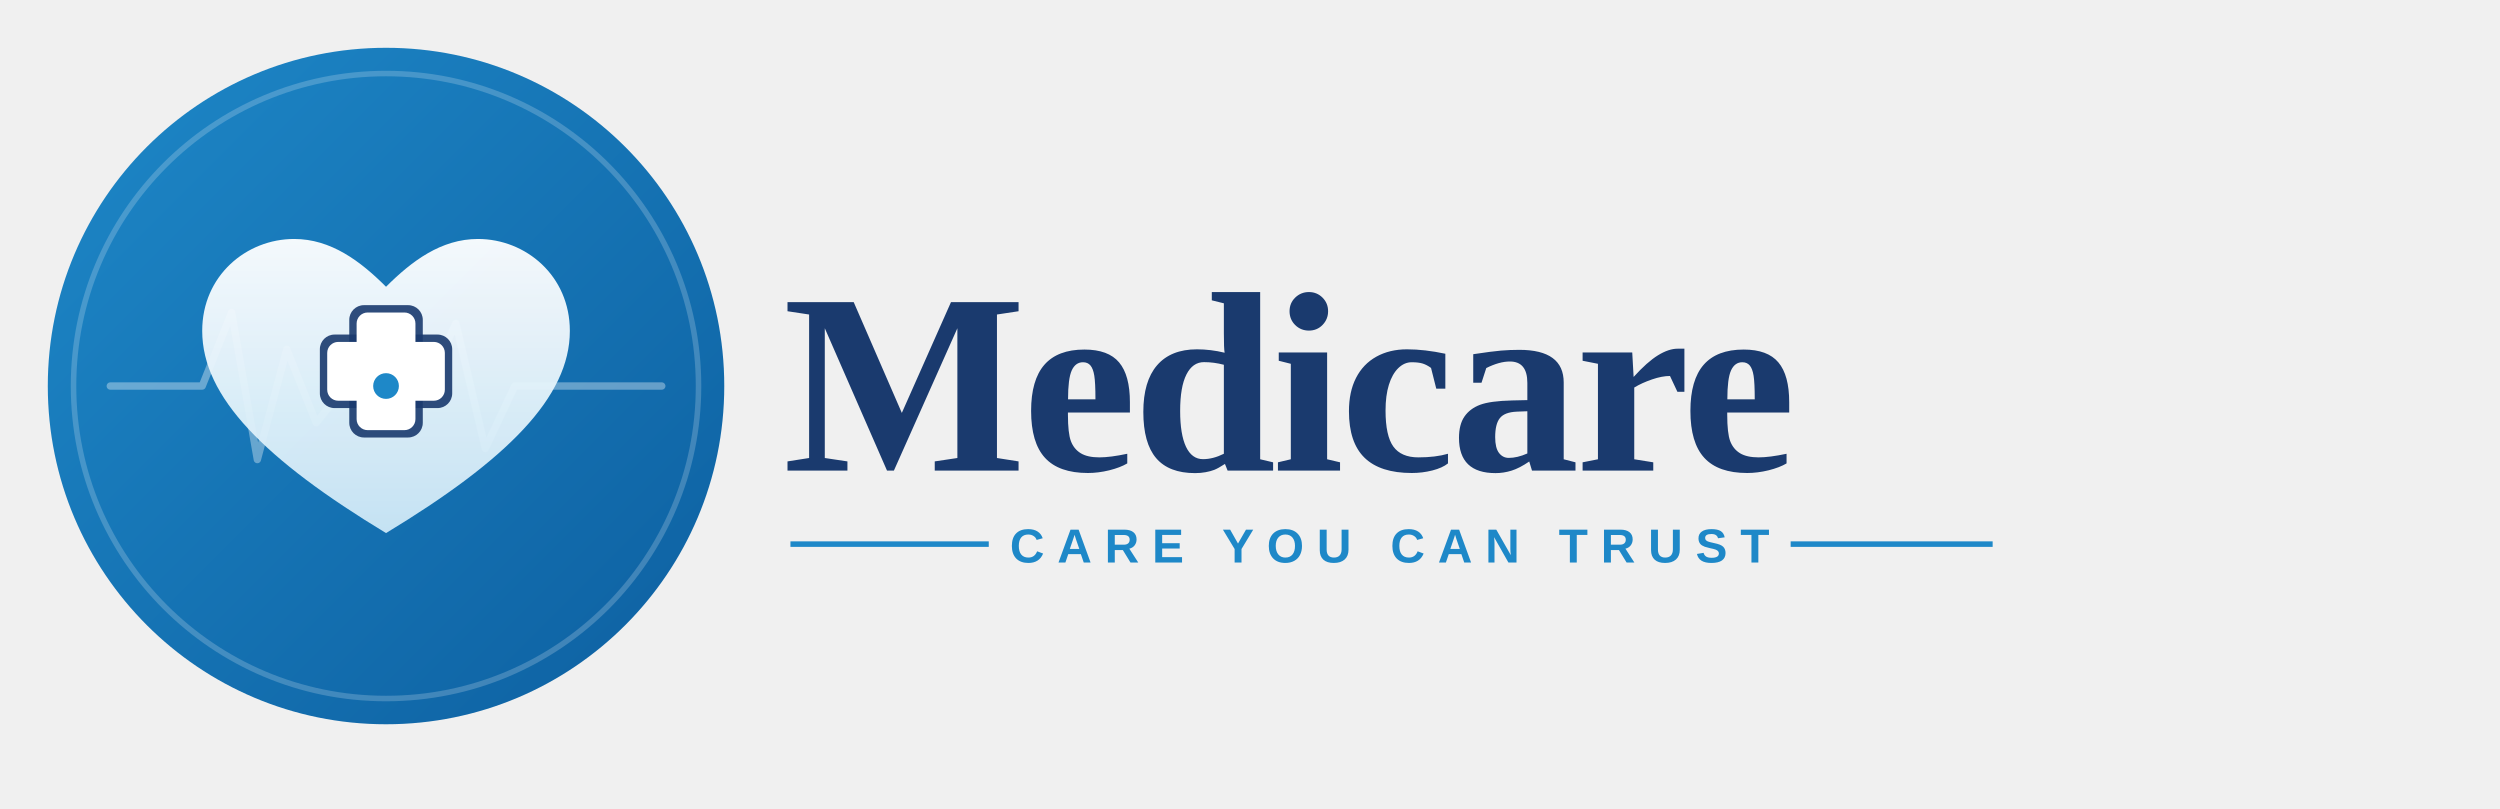
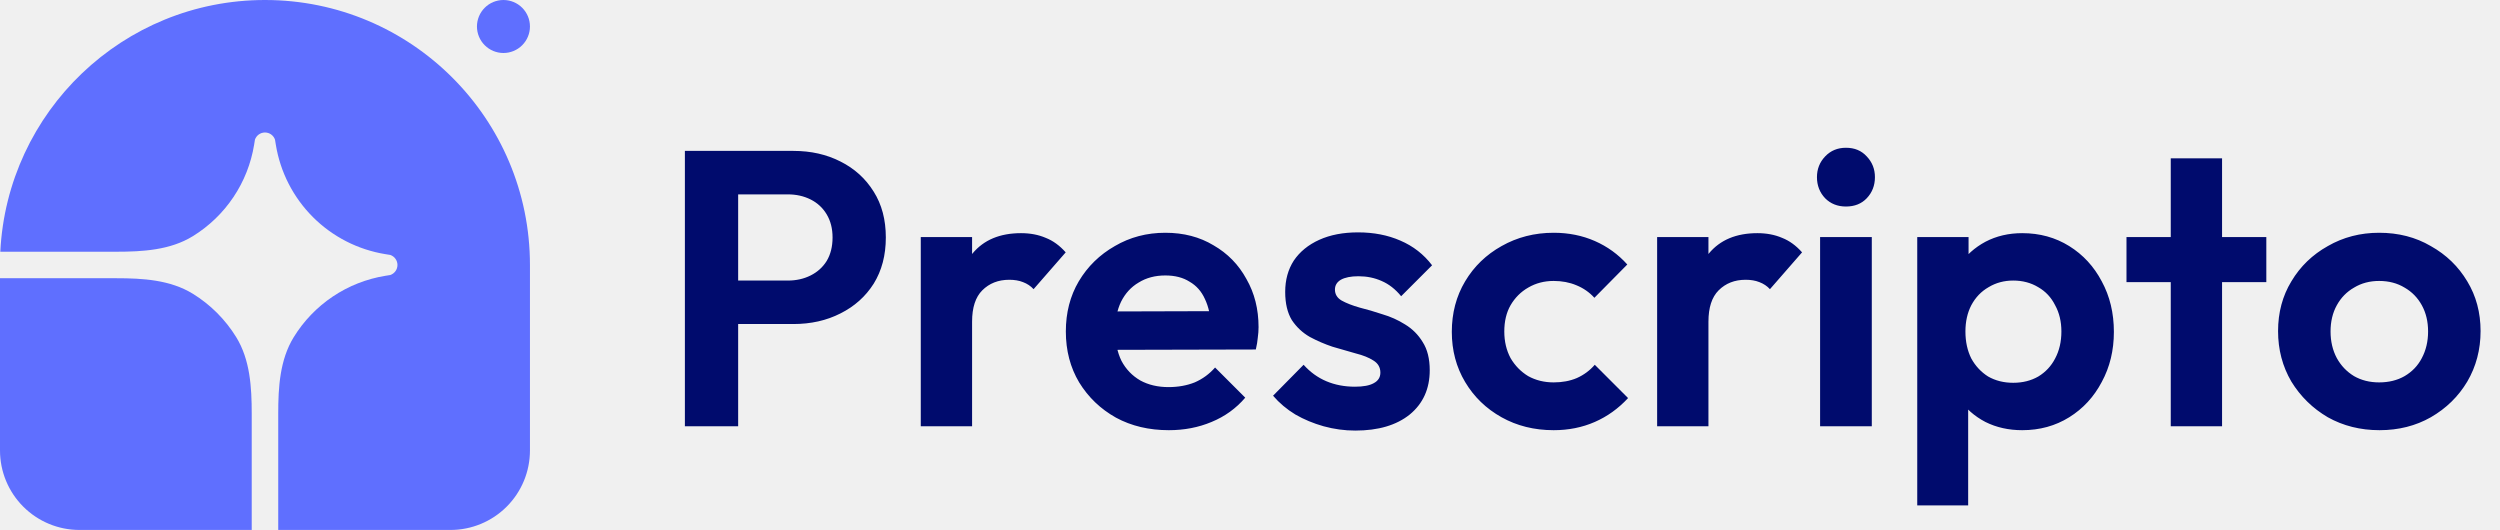
- <svg xmlns="http://www.w3.org/2000/svg" width="100%" viewBox="0 0 680 220" role="img" style="">
-   <defs>
-     <linearGradient id="circleGrad" x1="0%" y1="0%" x2="100%" y2="100%">
-       <stop offset="0%" style="stop-color:#1e88c8" />
-       <stop offset="100%" style="stop-color:#0d5fa0" />
-     </linearGradient>
-     <linearGradient id="heartGrad" x1="0%" y1="0%" x2="0%" y2="100%">
-       <stop offset="0%" style="stop-color:#ffffff;stop-opacity:1" />
-       <stop offset="100%" style="stop-color:#cde8f7;stop-opacity:1" />
-     </linearGradient>
-     <mask id="imagine-text-gaps-zyd107" maskUnits="userSpaceOnUse">
-       <rect x="0" y="0" width="680" height="220" fill="white" />
-       <rect x="209" y="62" width="338.315" height="83.2" fill="black" rx="2" />
-       <rect x="268.944" y="139" width="218.113" height="18.4" fill="black" rx="2" />
-     </mask>
-   </defs>
-   <circle cx="105" cy="105" r="92" fill="url(#circleGrad)" style="stroke:none;color:rgb(0, 0, 0);stroke-width:1px;stroke-linecap:butt;stroke-linejoin:miter;opacity:1;font-family:&quot;Anthropic Sans&quot;, -apple-system, BlinkMacSystemFont, &quot;Segoe UI&quot;, sans-serif;font-size:16px;font-weight:400;text-anchor:start;dominant-baseline:auto" />
-   <circle cx="105" cy="105" r="85" fill="none" stroke="rgba(255,255,255,0.2)" stroke-width="1.5" style="fill:none;stroke:rgba(255, 255, 255, 0.2);color:rgb(0, 0, 0);stroke-width:1.5px;stroke-linecap:butt;stroke-linejoin:miter;opacity:1;font-family:&quot;Anthropic Sans&quot;, -apple-system, BlinkMacSystemFont, &quot;Segoe UI&quot;, sans-serif;font-size:16px;font-weight:400;text-anchor:start;dominant-baseline:auto" />
-   <polyline points="30,105 55,105 63,85 70,125 78,95 86,115 94,105 116,105 124,88 132,122 140,105 180,105" fill="none" stroke="rgba(255,255,255,0.35)" stroke-width="2" stroke-linecap="round" stroke-linejoin="round" style="fill:none;stroke:rgba(255, 255, 255, 0.35);color:rgb(0, 0, 0);stroke-width:2px;stroke-linecap:round;stroke-linejoin:round;opacity:1;font-family:&quot;Anthropic Sans&quot;, -apple-system, BlinkMacSystemFont, &quot;Segoe UI&quot;, sans-serif;font-size:16px;font-weight:400;text-anchor:start;dominant-baseline:auto" />
-   <path d="M 105,145          C 72,125 55,108 55,90          C 55,75 67,65 80,65          C 90,65 98,71 105,78          C 112,71 120,65 130,65          C 143,65 155,75 155,90          C 155,108 138,125 105,145 Z" fill="url(#heartGrad)" opacity="0.95" style="stroke:none;color:rgb(0, 0, 0);stroke-width:1px;stroke-linecap:butt;stroke-linejoin:miter;opacity:0.95;font-family:&quot;Anthropic Sans&quot;, -apple-system, BlinkMacSystemFont, &quot;Segoe UI&quot;, sans-serif;font-size:16px;font-weight:400;text-anchor:start;dominant-baseline:auto" />
-   <rect x="95" y="83" width="20" height="36" rx="4" fill="#1a3a6e" opacity="0.9" style="fill:rgb(26, 58, 110);stroke:none;color:rgb(0, 0, 0);stroke-width:1px;stroke-linecap:butt;stroke-linejoin:miter;opacity:0.9;font-family:&quot;Anthropic Sans&quot;, -apple-system, BlinkMacSystemFont, &quot;Segoe UI&quot;, sans-serif;font-size:16px;font-weight:400;text-anchor:start;dominant-baseline:auto" />
-   <rect x="87" y="91" width="36" height="20" rx="4" fill="#1a3a6e" opacity="0.9" style="fill:rgb(26, 58, 110);stroke:none;color:rgb(0, 0, 0);stroke-width:1px;stroke-linecap:butt;stroke-linejoin:miter;opacity:0.9;font-family:&quot;Anthropic Sans&quot;, -apple-system, BlinkMacSystemFont, &quot;Segoe UI&quot;, sans-serif;font-size:16px;font-weight:400;text-anchor:start;dominant-baseline:auto" />
-   <rect x="97" y="85" width="16" height="32" rx="3" fill="white" style="fill:rgb(255, 255, 255);stroke:none;color:rgb(0, 0, 0);stroke-width:1px;stroke-linecap:butt;stroke-linejoin:miter;opacity:1;font-family:&quot;Anthropic Sans&quot;, -apple-system, BlinkMacSystemFont, &quot;Segoe UI&quot;, sans-serif;font-size:16px;font-weight:400;text-anchor:start;dominant-baseline:auto" />
-   <rect x="89" y="93" width="32" height="16" rx="3" fill="white" style="fill:rgb(255, 255, 255);stroke:none;color:rgb(0, 0, 0);stroke-width:1px;stroke-linecap:butt;stroke-linejoin:miter;opacity:1;font-family:&quot;Anthropic Sans&quot;, -apple-system, BlinkMacSystemFont, &quot;Segoe UI&quot;, sans-serif;font-size:16px;font-weight:400;text-anchor:start;dominant-baseline:auto" />
-   <circle cx="105" cy="105" r="3.5" fill="#1e88c8" style="fill:rgb(30, 136, 200);stroke:none;color:rgb(0, 0, 0);stroke-width:1px;stroke-linecap:butt;stroke-linejoin:miter;opacity:1;font-family:&quot;Anthropic Sans&quot;, -apple-system, BlinkMacSystemFont, &quot;Segoe UI&quot;, sans-serif;font-size:16px;font-weight:400;text-anchor:start;dominant-baseline:auto" />
-   <text x="213" y="128" font-family="Georgia, 'Times New Roman', serif" font-size="70" font-weight="700" fill="#1a3a6e" letter-spacing="-1" style="fill:rgb(26, 58, 110);stroke:none;color:rgb(0, 0, 0);stroke-width:1px;stroke-linecap:butt;stroke-linejoin:miter;opacity:1;font-family:Georgia, &quot;Times New Roman&quot;, serif;font-size:70px;font-weight:700;text-anchor:start;dominant-baseline:auto">Medicare</text>
-   <line x1="215" y1="148" x2="285" y2="148" stroke="#1e88c8" stroke-width="1.5" mask="url(#imagine-text-gaps-zyd107)" style="fill:rgb(0, 0, 0);stroke:rgb(30, 136, 200);color:rgb(0, 0, 0);stroke-width:1.5px;stroke-linecap:butt;stroke-linejoin:miter;opacity:1;font-family:&quot;Anthropic Sans&quot;, -apple-system, BlinkMacSystemFont, &quot;Segoe UI&quot;, sans-serif;font-size:16px;font-weight:400;text-anchor:start;dominant-baseline:auto" />
-   <line x1="472" y1="148" x2="542" y2="148" stroke="#1e88c8" stroke-width="1.5" mask="url(#imagine-text-gaps-zyd107)" style="fill:rgb(0, 0, 0);stroke:rgb(30, 136, 200);color:rgb(0, 0, 0);stroke-width:1.5px;stroke-linecap:butt;stroke-linejoin:miter;opacity:1;font-family:&quot;Anthropic Sans&quot;, -apple-system, BlinkMacSystemFont, &quot;Segoe UI&quot;, sans-serif;font-size:16px;font-weight:400;text-anchor:start;dominant-baseline:auto" />
-   <text x="378" y="153" font-family="Arial, Helvetica, sans-serif" font-size="13" font-weight="700" fill="#1e88c8" text-anchor="middle" letter-spacing="3.5" style="fill:rgb(30, 136, 200);stroke:none;color:rgb(0, 0, 0);stroke-width:1px;stroke-linecap:butt;stroke-linejoin:miter;opacity:1;font-family:Arial, Helvetica, sans-serif;font-size:13px;font-weight:700;text-anchor:middle;dominant-baseline:auto">CARE YOU CAN TRUST</text>
+ <svg xmlns="http://www.w3.org/2000/svg" width="217" height="46" viewBox="0 0 217 46" fill="none">
+   <path d="M23 0C35.703 0 46 10.297 46 23V39.1C46 40.93 45.273 42.685 43.979 43.979C42.685 45.273 40.93 46 39.1 46H24.15V35.91C24.15 33.608 24.29 31.223 25.497 29.263C26.362 27.859 27.518 26.657 28.888 25.738C30.258 24.82 31.81 24.208 33.437 23.942L33.878 23.871C34.059 23.808 34.217 23.691 34.328 23.535C34.44 23.379 34.5 23.192 34.5 23C34.5 22.808 34.44 22.621 34.328 22.465C34.217 22.309 34.059 22.192 33.878 22.129L33.437 22.058C31.059 21.67 28.863 20.544 27.159 18.84C25.456 17.137 24.33 14.941 23.942 12.563L23.87 12.122C23.808 11.941 23.691 11.783 23.535 11.671C23.379 11.56 23.192 11.5 23 11.5C22.808 11.5 22.621 11.56 22.465 11.671C22.309 11.783 22.191 11.941 22.129 12.122L22.058 12.563C21.792 14.19 21.18 15.742 20.261 17.111C19.343 18.481 18.141 19.638 16.737 20.502C14.777 21.71 12.392 21.85 10.09 21.85H0.027C0.629 9.682 10.683 0 23 0Z" fill="#5F6FFF" />
+   <path d="M0 24.15H10.09C12.392 24.15 14.777 24.29 16.737 25.498C18.269 26.442 19.558 27.731 20.502 29.263C21.71 31.223 21.85 33.608 21.85 35.91V46H6.9C5.07 46 3.315 45.273 2.021 43.979C0.727 42.685 0 40.93 0 39.1L0 24.15ZM46 2.3C46 2.91 45.758 3.495 45.326 3.926C44.895 4.358 44.31 4.6 43.7 4.6C43.09 4.6 42.505 4.358 42.074 3.926C41.642 3.495 41.4 2.91 41.4 2.3C41.4 1.69 41.642 1.105 42.074 0.674C42.505 0.242 43.09 0 43.7 0C44.31 0 44.895 0.242 45.326 0.674C45.758 1.105 46 1.69 46 2.3Z" fill="#5F6FFF" />
+   <path d="M62.848 28.126V24.352H68.39C69.115 24.352 69.773 24.205 70.362 23.91C70.951 23.615 71.416 23.196 71.756 22.652C72.096 22.085 72.266 21.405 72.266 20.612C72.266 19.841 72.096 19.173 71.756 18.606C71.416 18.039 70.951 17.609 70.362 17.314C69.773 17.019 69.115 16.872 68.39 16.872H62.848V13.098H68.866C70.385 13.098 71.745 13.404 72.946 14.016C74.17 14.628 75.133 15.501 75.836 16.634C76.539 17.745 76.89 19.071 76.89 20.612C76.89 22.153 76.539 23.491 75.836 24.624C75.133 25.735 74.17 26.596 72.946 27.208C71.745 27.82 70.385 28.126 68.866 28.126H62.848ZM59.448 37V13.098H64.072V37H59.448ZM79.923 37V20.578H84.377V37H79.923ZM84.377 27.922L82.643 26.766C82.847 24.749 83.436 23.162 84.411 22.006C85.386 20.827 86.791 20.238 88.627 20.238C89.421 20.238 90.135 20.374 90.769 20.646C91.404 20.895 91.982 21.315 92.503 21.904L89.715 25.1C89.466 24.828 89.16 24.624 88.797 24.488C88.457 24.352 88.061 24.284 87.607 24.284C86.655 24.284 85.873 24.59 85.261 25.202C84.672 25.791 84.377 26.698 84.377 27.922ZM101.457 37.34C99.734 37.34 98.204 36.977 96.867 36.252C95.529 35.504 94.464 34.484 93.671 33.192C92.9 31.9 92.515 30.427 92.515 28.772C92.515 27.14 92.889 25.689 93.637 24.42C94.407 23.128 95.45 22.108 96.765 21.36C98.079 20.589 99.541 20.204 101.151 20.204C102.738 20.204 104.132 20.567 105.333 21.292C106.557 21.995 107.509 22.969 108.189 24.216C108.892 25.44 109.243 26.834 109.243 28.398C109.243 28.693 109.22 28.999 109.175 29.316C109.152 29.611 109.096 29.951 109.005 30.336L95.201 30.37V27.038L106.931 27.004L105.129 28.398C105.084 27.423 104.902 26.607 104.585 25.95C104.29 25.293 103.848 24.794 103.259 24.454C102.692 24.091 101.99 23.91 101.151 23.91C100.267 23.91 99.496 24.114 98.839 24.522C98.181 24.907 97.671 25.463 97.309 26.188C96.969 26.891 96.799 27.729 96.799 28.704C96.799 29.701 96.98 30.574 97.343 31.322C97.728 32.047 98.272 32.614 98.975 33.022C99.677 33.407 100.494 33.6 101.423 33.6C102.262 33.6 103.021 33.464 103.701 33.192C104.381 32.897 104.97 32.467 105.469 31.9L108.087 34.518C107.294 35.447 106.319 36.15 105.163 36.626C104.03 37.102 102.794 37.34 101.457 37.34ZM117.641 37.374C116.712 37.374 115.794 37.249 114.887 37C114.003 36.751 113.187 36.411 112.439 35.98C111.691 35.527 111.045 34.983 110.501 34.348L113.153 31.662C113.72 32.297 114.377 32.773 115.125 33.09C115.873 33.407 116.701 33.566 117.607 33.566C118.333 33.566 118.877 33.464 119.239 33.26C119.625 33.056 119.817 32.75 119.817 32.342C119.817 31.889 119.613 31.537 119.205 31.288C118.82 31.039 118.31 30.835 117.675 30.676C117.041 30.495 116.372 30.302 115.669 30.098C114.989 29.871 114.332 29.588 113.697 29.248C113.063 28.885 112.541 28.398 112.133 27.786C111.748 27.151 111.555 26.335 111.555 25.338C111.555 24.295 111.805 23.389 112.303 22.618C112.825 21.847 113.561 21.247 114.513 20.816C115.465 20.385 116.587 20.17 117.879 20.17C119.239 20.17 120.463 20.408 121.551 20.884C122.662 21.36 123.58 22.074 124.305 23.026L121.619 25.712C121.121 25.1 120.554 24.658 119.919 24.386C119.307 24.114 118.639 23.978 117.913 23.978C117.256 23.978 116.746 24.08 116.383 24.284C116.043 24.488 115.873 24.771 115.873 25.134C115.873 25.542 116.066 25.859 116.451 26.086C116.859 26.313 117.381 26.517 118.015 26.698C118.65 26.857 119.307 27.049 119.987 27.276C120.69 27.48 121.347 27.775 121.959 28.16C122.594 28.545 123.104 29.055 123.489 29.69C123.897 30.325 124.101 31.141 124.101 32.138C124.101 33.747 123.523 35.028 122.367 35.98C121.211 36.909 119.636 37.374 117.641 37.374ZM134.857 37.34C133.179 37.34 131.672 36.966 130.335 36.218C128.997 35.47 127.943 34.45 127.173 33.158C126.402 31.866 126.017 30.415 126.017 28.806C126.017 27.174 126.402 25.712 127.173 24.42C127.943 23.128 128.997 22.108 130.335 21.36C131.695 20.589 133.202 20.204 134.857 20.204C136.149 20.204 137.339 20.442 138.427 20.918C139.515 21.394 140.455 22.074 141.249 22.958L138.393 25.848C137.962 25.372 137.441 25.009 136.829 24.76C136.239 24.511 135.582 24.386 134.857 24.386C134.041 24.386 133.304 24.579 132.647 24.964C132.012 25.327 131.502 25.837 131.117 26.494C130.754 27.129 130.573 27.888 130.573 28.772C130.573 29.633 130.754 30.404 131.117 31.084C131.502 31.741 132.012 32.263 132.647 32.648C133.304 33.011 134.041 33.192 134.857 33.192C135.605 33.192 136.273 33.067 136.863 32.818C137.475 32.546 137.996 32.161 138.427 31.662L141.317 34.552C140.478 35.459 139.515 36.15 138.427 36.626C137.339 37.102 136.149 37.34 134.857 37.34ZM143.839 37V20.578H148.293V37H143.839ZM148.293 27.922L146.559 26.766C146.763 24.749 147.353 23.162 148.327 22.006C149.302 20.827 150.707 20.238 152.543 20.238C153.337 20.238 154.051 20.374 154.685 20.646C155.32 20.895 155.898 21.315 156.419 21.904L153.631 25.1C153.382 24.828 153.076 24.624 152.713 24.488C152.373 24.352 151.977 24.284 151.523 24.284C150.571 24.284 149.789 24.59 149.177 25.202C148.588 25.791 148.293 26.698 148.293 27.922ZM157.984 37V20.578H162.472V37H157.984ZM160.228 17.926C159.502 17.926 158.902 17.688 158.426 17.212C157.95 16.713 157.712 16.101 157.712 15.376C157.712 14.673 157.95 14.073 158.426 13.574C158.902 13.075 159.502 12.826 160.228 12.826C160.976 12.826 161.576 13.075 162.03 13.574C162.506 14.073 162.744 14.673 162.744 15.376C162.744 16.101 162.506 16.713 162.03 17.212C161.576 17.688 160.976 17.926 160.228 17.926ZM175.529 37.34C174.351 37.34 173.285 37.102 172.333 36.626C171.381 36.127 170.622 35.459 170.055 34.62C169.489 33.781 169.183 32.818 169.137 31.73V25.916C169.183 24.828 169.489 23.865 170.055 23.026C170.645 22.165 171.404 21.485 172.333 20.986C173.285 20.487 174.351 20.238 175.529 20.238C177.048 20.238 178.408 20.612 179.609 21.36C180.811 22.108 181.751 23.128 182.431 24.42C183.134 25.712 183.485 27.174 183.485 28.806C183.485 30.415 183.134 31.866 182.431 33.158C181.751 34.45 180.811 35.47 179.609 36.218C178.408 36.966 177.048 37.34 175.529 37.34ZM174.747 33.226C175.563 33.226 176.289 33.045 176.923 32.682C177.558 32.297 178.045 31.775 178.385 31.118C178.748 30.438 178.929 29.656 178.929 28.772C178.929 27.911 178.748 27.151 178.385 26.494C178.045 25.814 177.558 25.293 176.923 24.93C176.289 24.545 175.563 24.352 174.747 24.352C173.954 24.352 173.24 24.545 172.605 24.93C171.971 25.293 171.472 25.814 171.109 26.494C170.769 27.151 170.599 27.911 170.599 28.772C170.599 29.656 170.769 30.438 171.109 31.118C171.472 31.775 171.959 32.297 172.571 32.682C173.206 33.045 173.931 33.226 174.747 33.226ZM166.417 43.868V20.578H170.871V24.896L170.123 28.874L170.837 32.852V43.868H166.417ZM188.421 37V13.744H192.875V37H188.421ZM184.579 24.488V20.578H196.717V24.488H184.579ZM206.542 37.34C204.887 37.34 203.391 36.966 202.054 36.218C200.739 35.447 199.685 34.416 198.892 33.124C198.121 31.809 197.736 30.347 197.736 28.738C197.736 27.129 198.121 25.689 198.892 24.42C199.662 23.128 200.716 22.108 202.054 21.36C203.391 20.589 204.876 20.204 206.508 20.204C208.185 20.204 209.681 20.589 210.996 21.36C212.333 22.108 213.387 23.128 214.158 24.42C214.928 25.689 215.314 27.129 215.314 28.738C215.314 30.347 214.928 31.809 214.158 33.124C213.387 34.416 212.333 35.447 210.996 36.218C209.681 36.966 208.196 37.34 206.542 37.34ZM206.508 33.192C207.346 33.192 208.083 33.011 208.718 32.648C209.375 32.263 209.874 31.741 210.214 31.084C210.576 30.404 210.758 29.633 210.758 28.772C210.758 27.911 210.576 27.151 210.214 26.494C209.851 25.837 209.352 25.327 208.718 24.964C208.083 24.579 207.346 24.386 206.508 24.386C205.692 24.386 204.966 24.579 204.332 24.964C203.697 25.327 203.198 25.837 202.836 26.494C202.473 27.151 202.292 27.911 202.292 28.772C202.292 29.633 202.473 30.404 202.836 31.084C203.198 31.741 203.697 32.263 204.332 32.648C204.966 33.011 205.692 33.192 206.508 33.192Z" fill="#000B6D" />
</svg>
